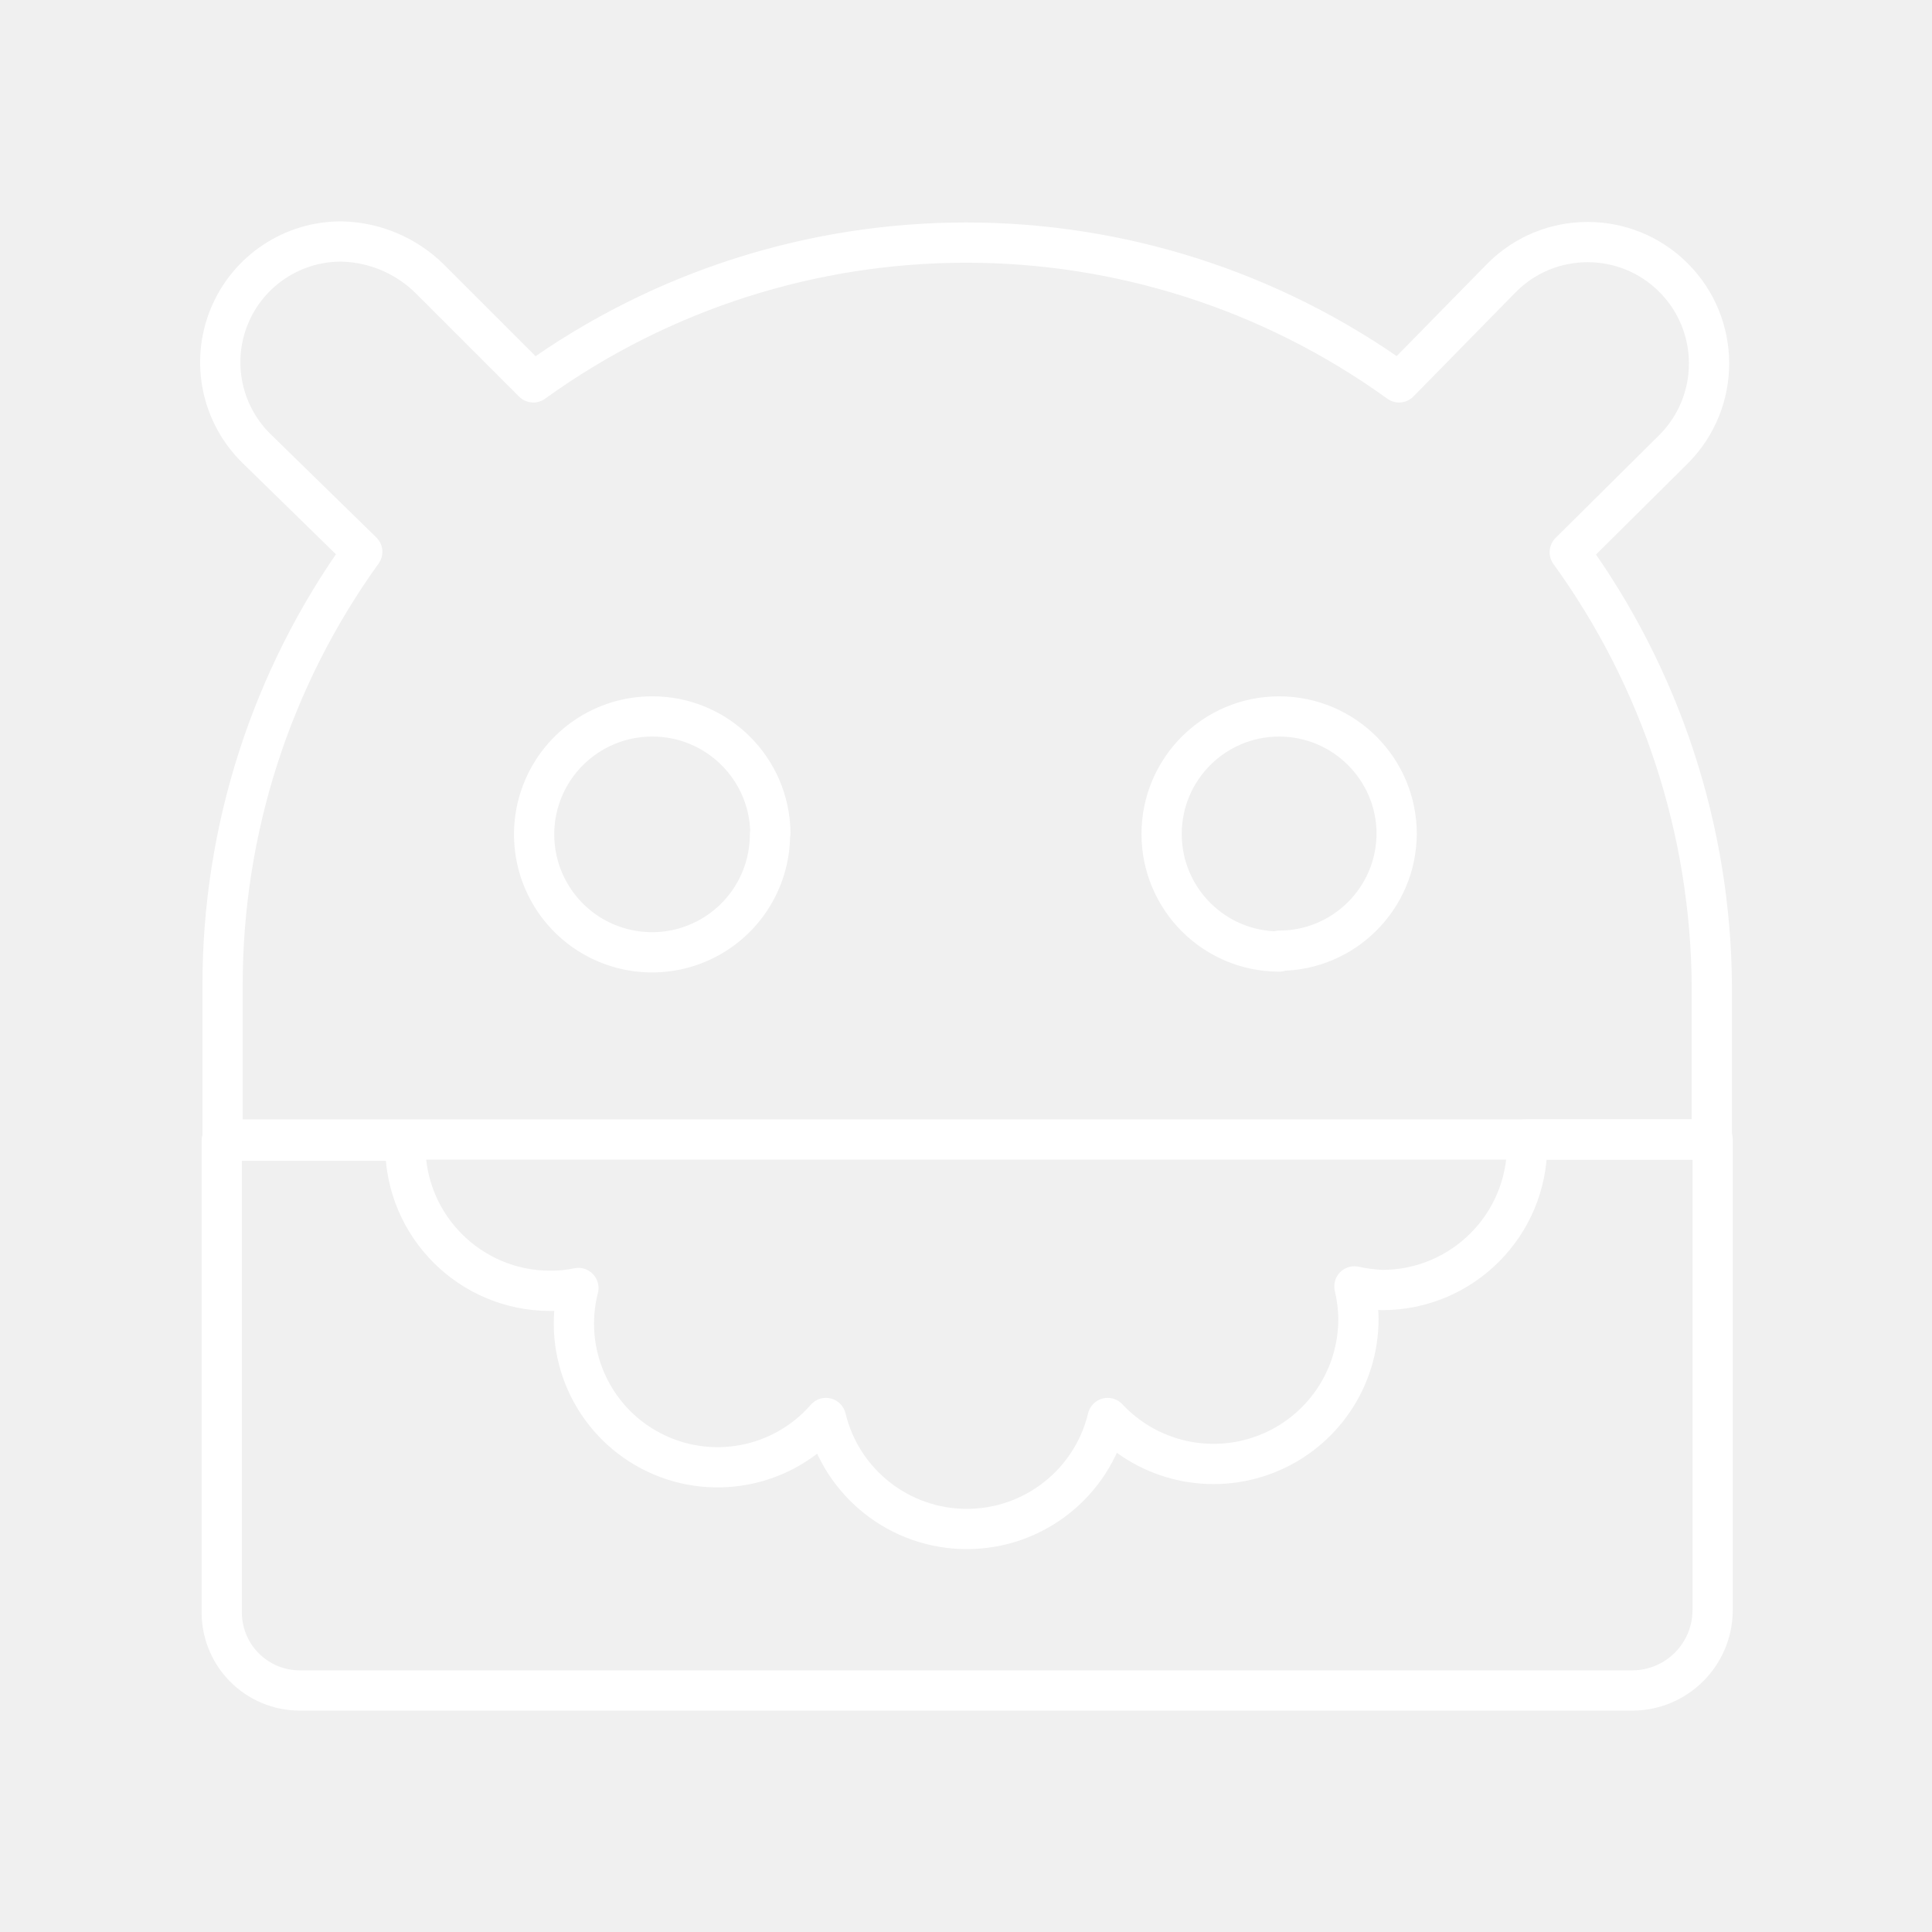
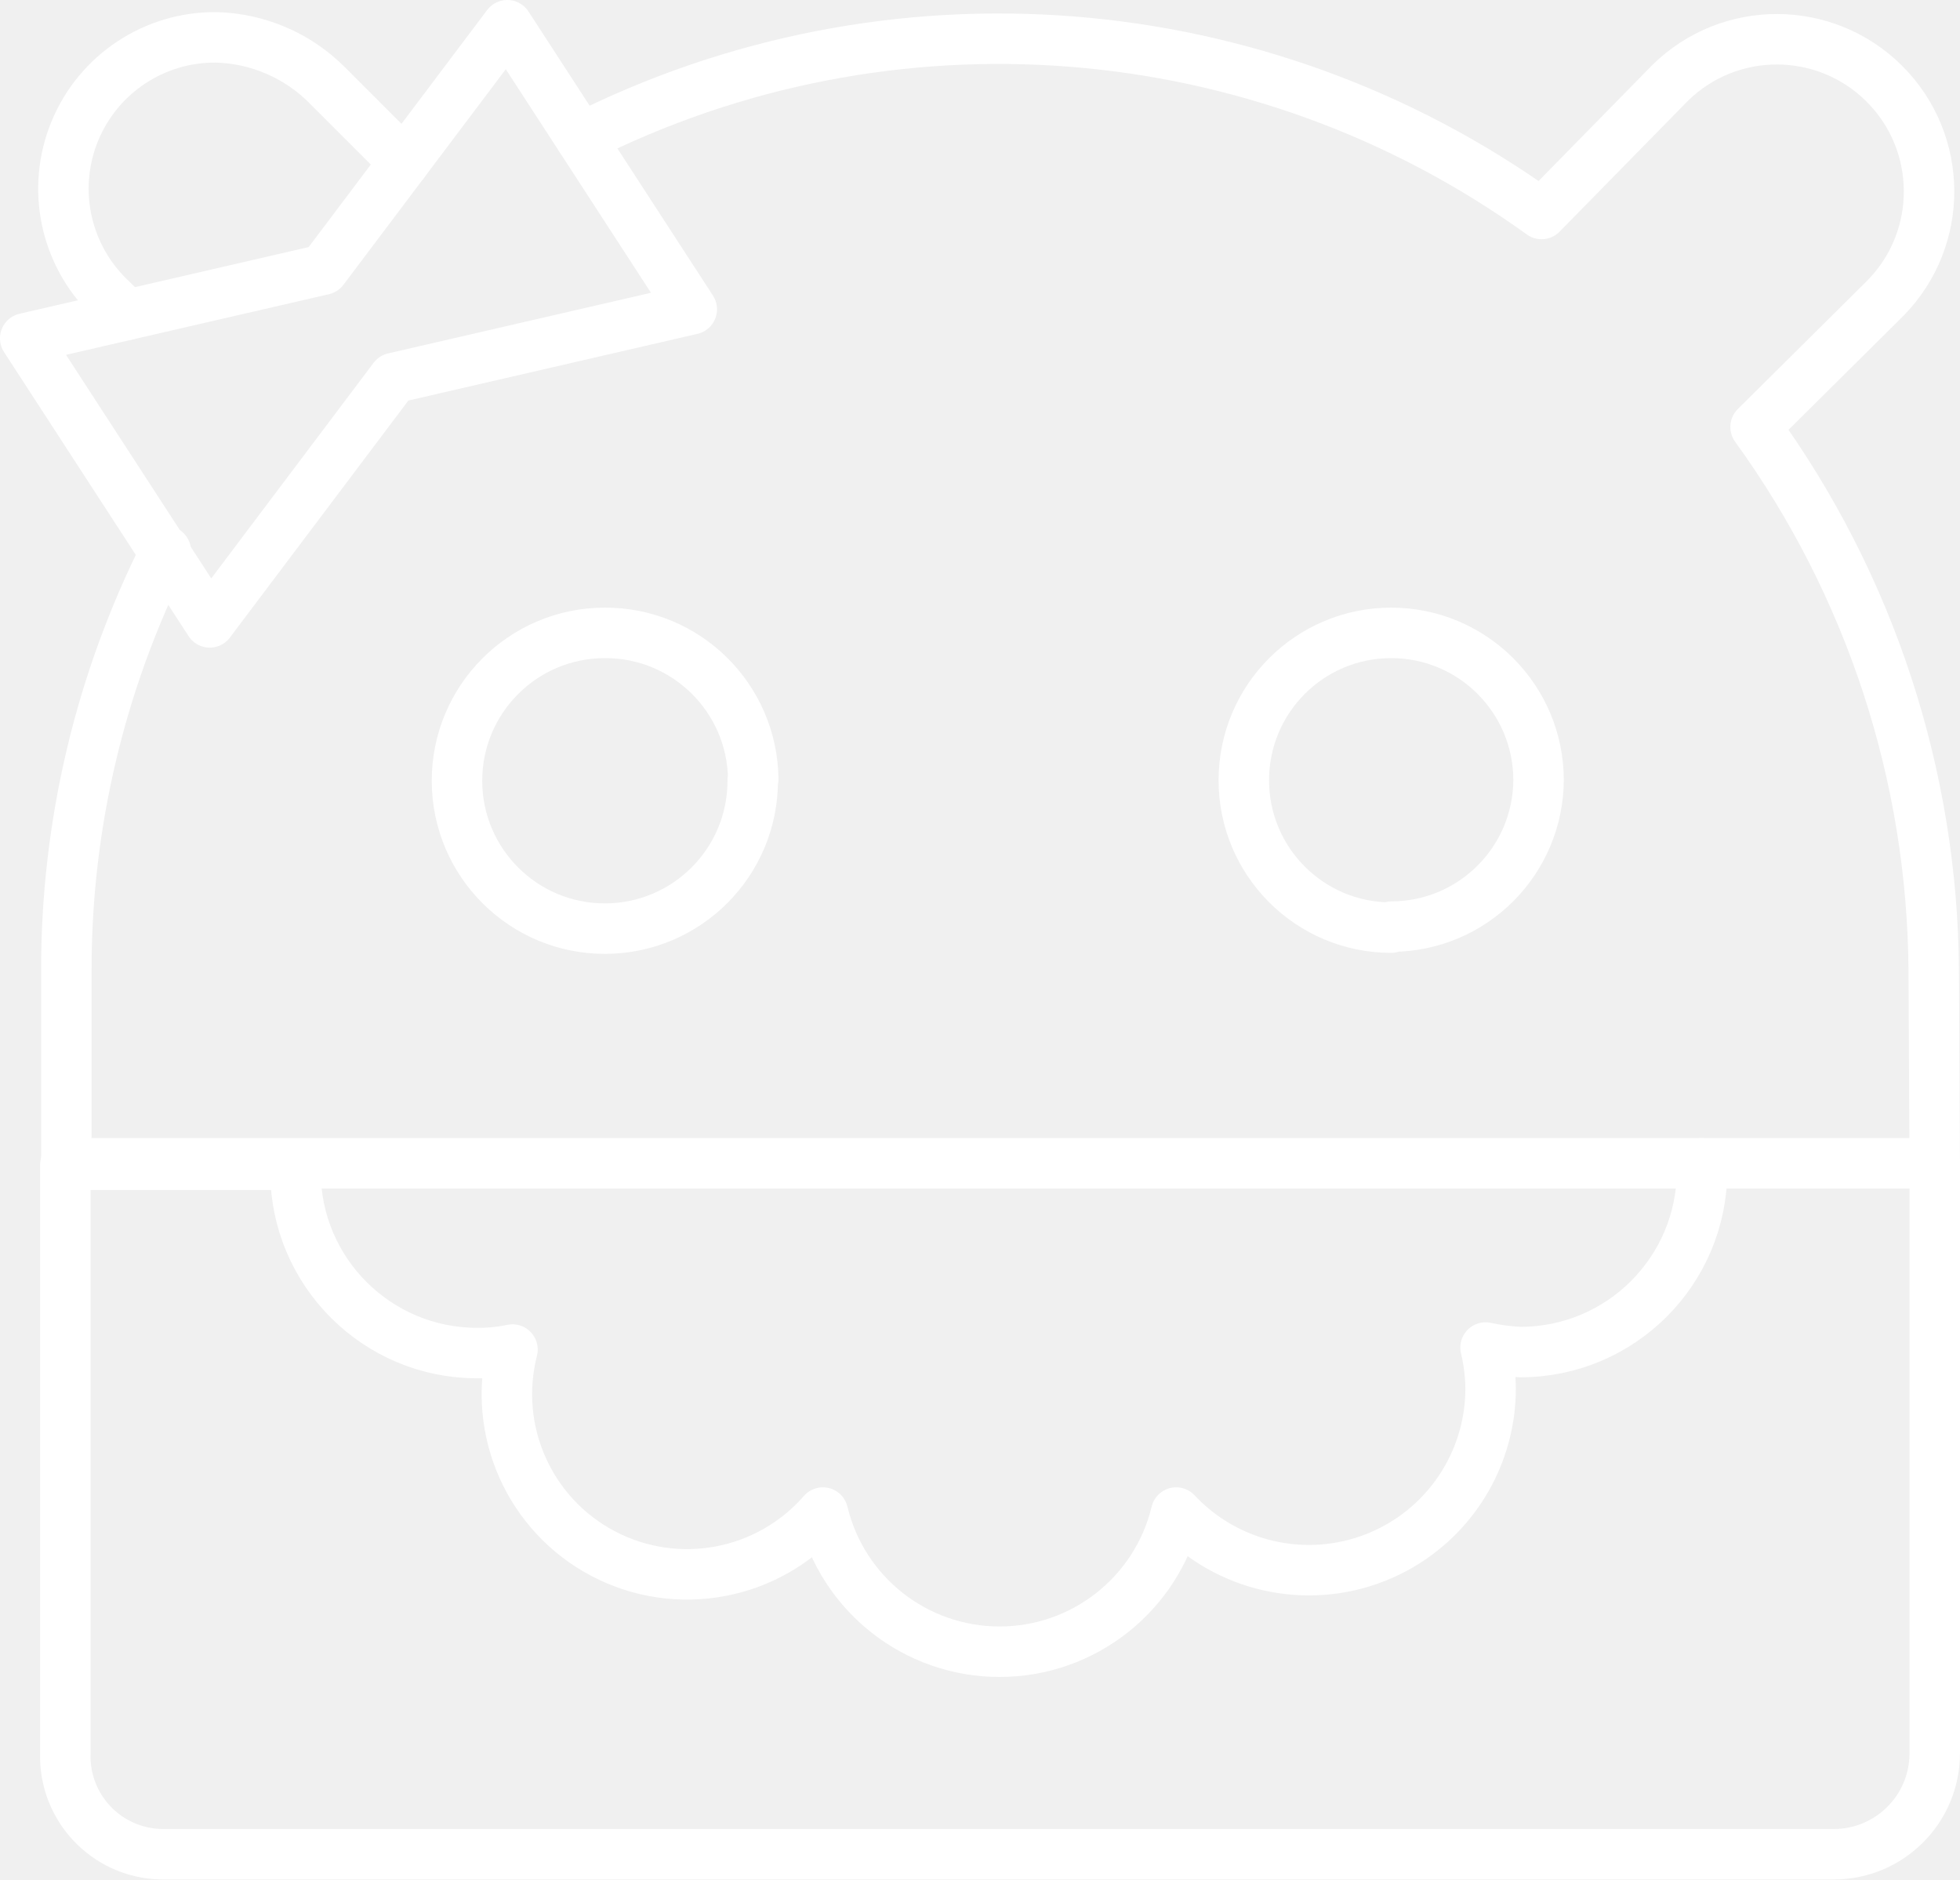
- <svg xmlns="http://www.w3.org/2000/svg" viewBox="0 0 48 48">
+ <svg xmlns="http://www.w3.org/2000/svg" viewBox="0 0 38.835 37.24">
  <defs>
    <style>.a{fill:none;stroke:#fff;stroke-linecap:round;stroke-linejoin:round;}</style>
  </defs>
-   <path class="a" d="M37.94,28.45a3.6,3.6,0,0,1-3.6,3.6h0a4.08,4.08,0,0,1-.69-.09,3.66,3.66,0,0,1,.1.81,3.6,3.6,0,0,1-6.23,2.46,3.6,3.6,0,0,1-7,0A3.57,3.57,0,0,1,14.37,32a3.26,3.26,0,0,1-.7.07,3.6,3.6,0,0,1-3.6-3.59h0v-.14H5.51V40a1.94,1.94,0,0,0,1.94,2h33.1a2,2,0,0,0,2-2V28.31H37.92C37.92,28.36,37.94,28.4,37.94,28.45Z" />
-   <path class="a" d="M39,13.72l2.58-2.56A3,3,0,0,0,37.31,6.9h0L34.76,9.5a18.39,18.39,0,0,0-21.51,0L10.68,6.93A3.22,3.22,0,0,0,8.5,6a3,3,0,0,0-2.12,5.15L9,13.71a18.41,18.41,0,0,0-3.47,10.8v3.8h37v-3.8A18.57,18.57,0,0,0,39,13.72Zm-19.87,7a2.93,2.93,0,1,1-2.93-2.92A2.93,2.93,0,0,1,19.14,20.7Zm12.65,2.92a2.92,2.92,0,1,1,2.92-2.92A2.92,2.92,0,0,1,31.79,23.62Z" />
+   <path class="a" d="M37.94,28.45a3.6,3.6,0,0,1-3.6,3.6h0a4.08,4.08,0,0,1-.69-.09,3.659,3.659,0,0,1,.1.81,3.6,3.6,0,0,1-6.23,2.46,3.6,3.6,0,0,1-7,0A3.57,3.57,0,0,1,14.37,32a3.26,3.26,0,0,1-.7.07,3.6,3.6,0,0,1-3.6-3.59h0v-.14H5.51V40a1.94,1.94,0,0,0,1.879,1.999Q7.42,42,7.45,42h33.1a2,2,0,0,0,2-2V28.31H37.92C37.92,28.36,37.94,28.4,37.94,28.45Z" transform="translate(-4.2154 -5.26)" />
+   <path class="a" d="M14.267,5.76l3.655,5.628L12.017,12.75,8.371,17.592,4.715,11.964l5.906-1.362Z" transform="translate(-4.2154 -5.26)" />
+   <path class="a" d="M7.501,16.179A18.41,18.41,0,0,0,5.53,24.51v3.8H37.94M12.224,8.474,10.68,6.93A3.22,3.22,0,0,0,8.5,6a3,3,0,0,0-2.12,5.15l.356.348M42.55,28.31l-.02-3.8A18.57,18.57,0,0,0,39,13.72l2.58-2.56A3.016,3.016,0,0,0,37.31,6.9h0L34.76,9.5A18.392,18.392,0,0,0,15.721,7.998M19.13,20.72a2.93,2.93,0,1,1-2.94-2.92h.01a2.93,2.93,0,0,1,2.94,2.9Zm12.65,2.92a2.92,2.92,0,1,1,2.92-2.92h0a2.92,2.92,0,0,1-2.91,2.9Z" transform="translate(-4.2154 -5.26)" />
</svg>
